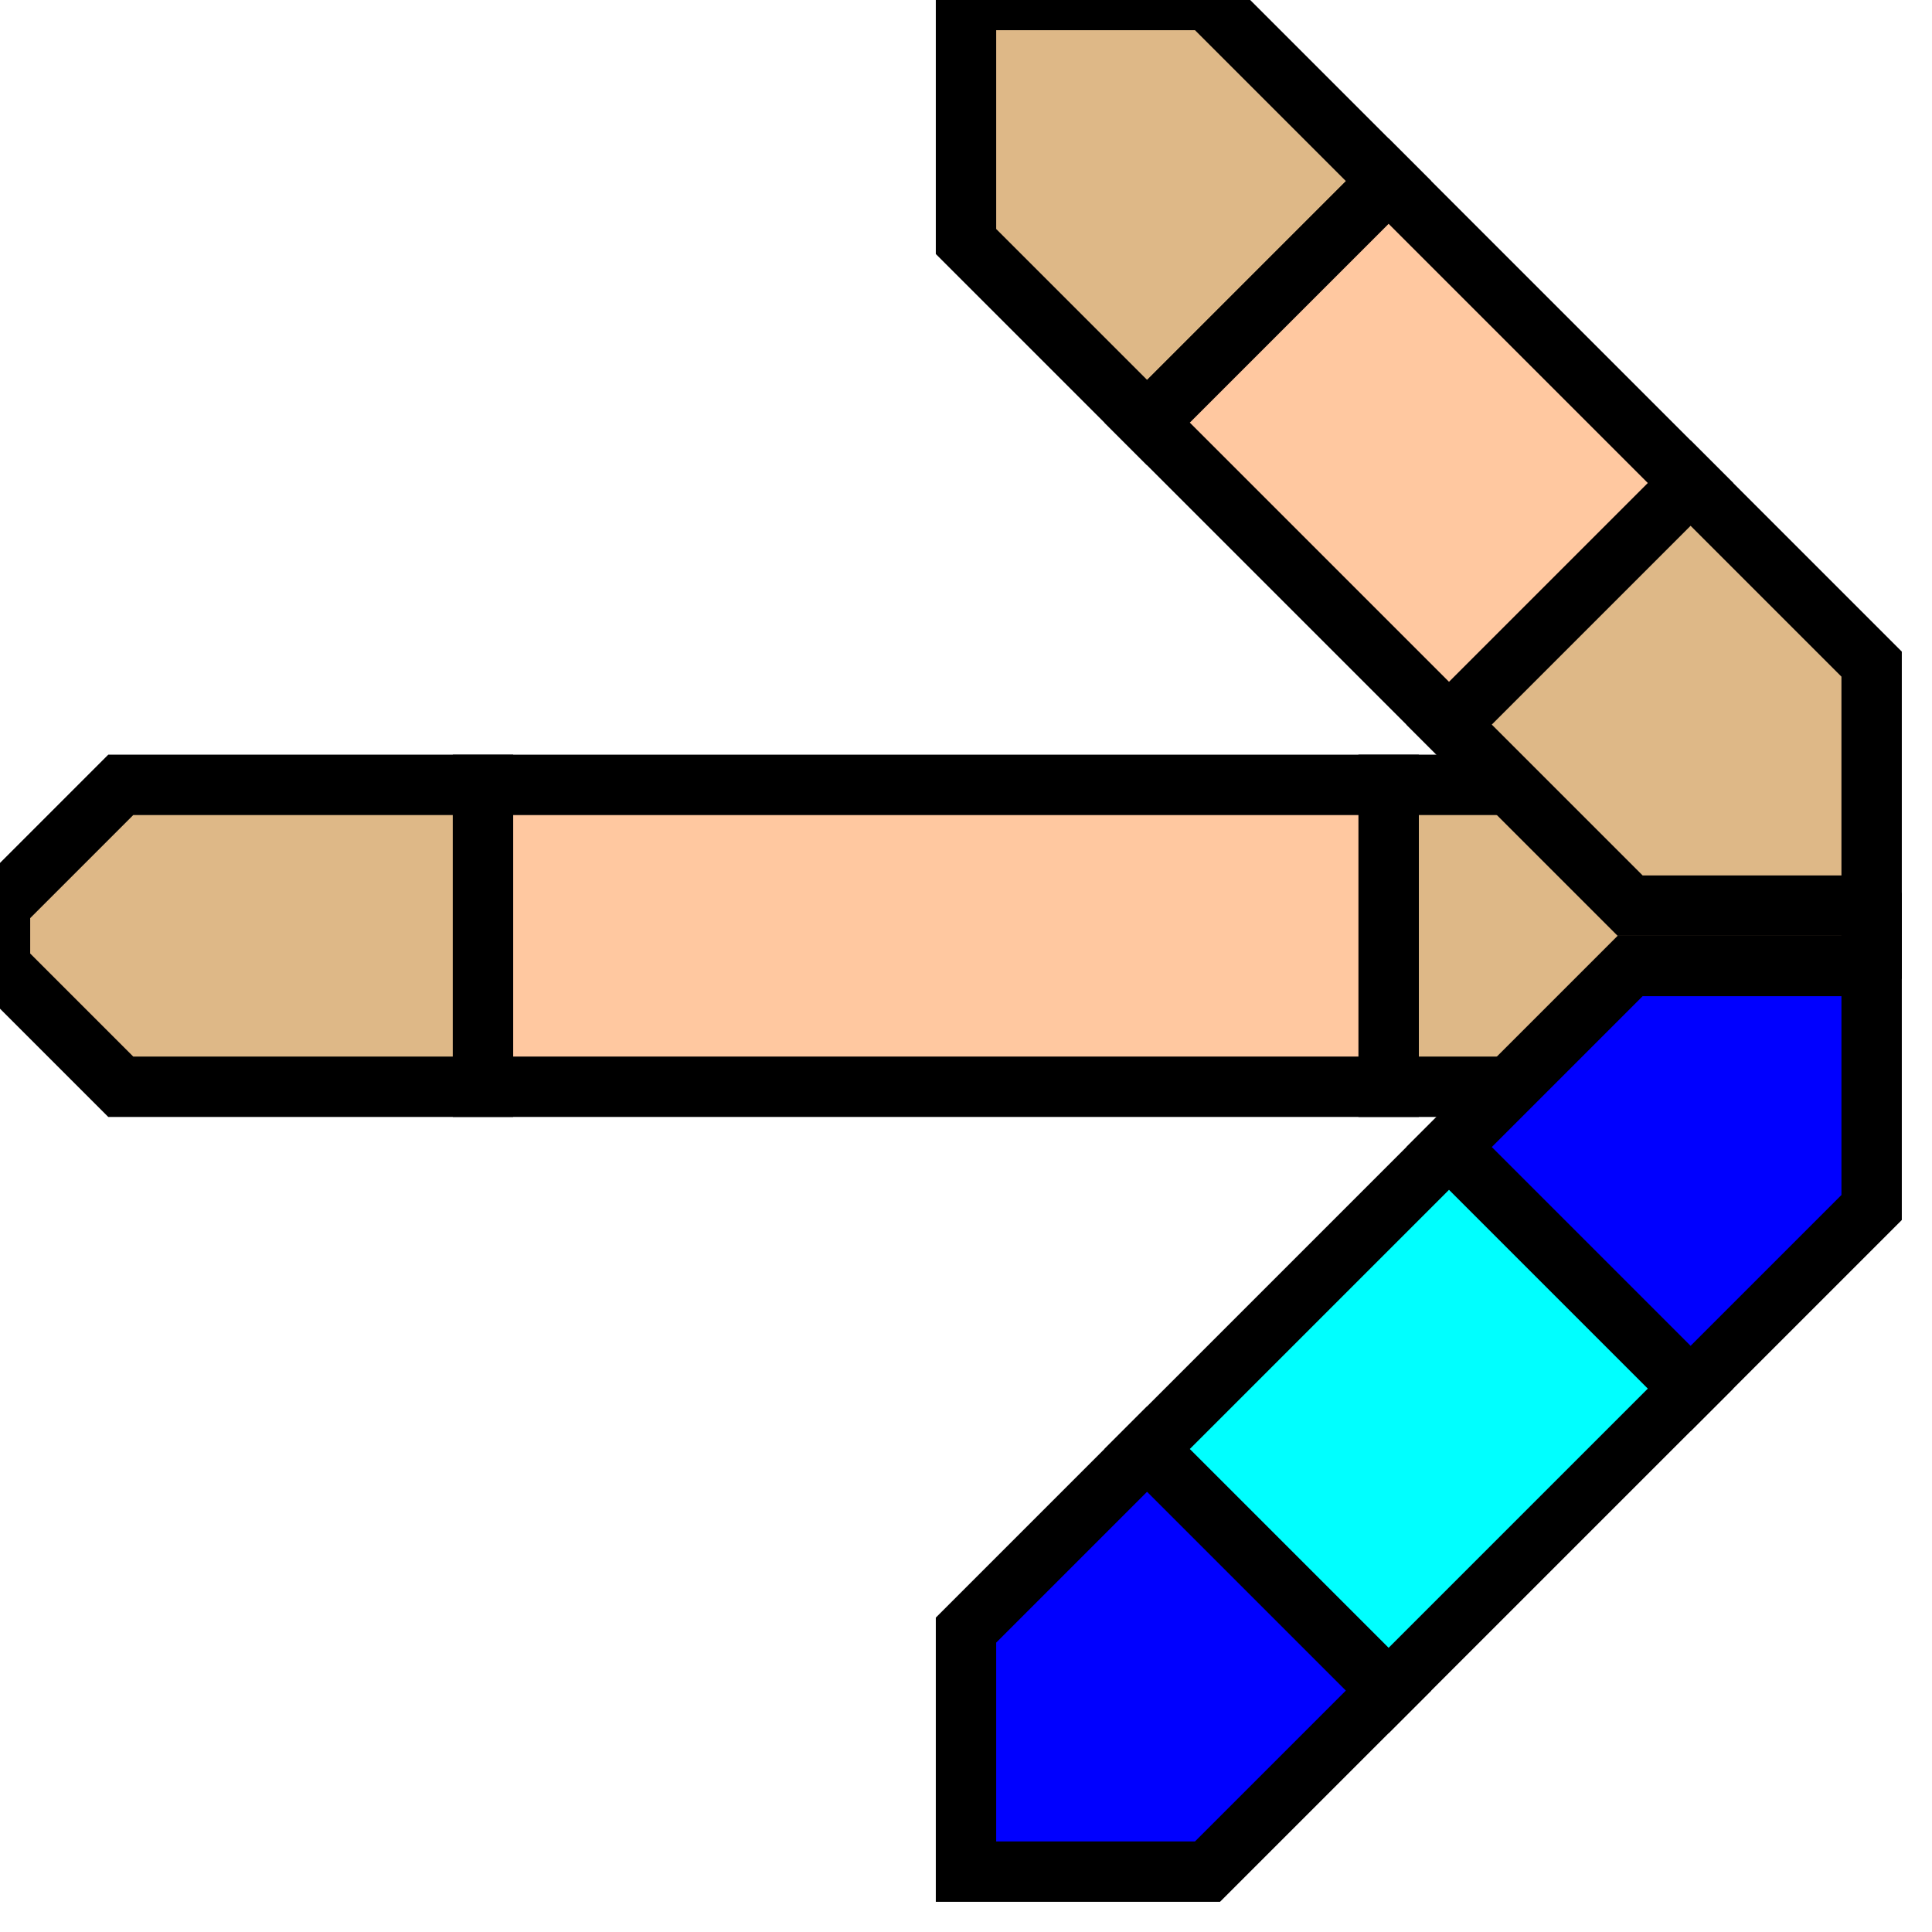
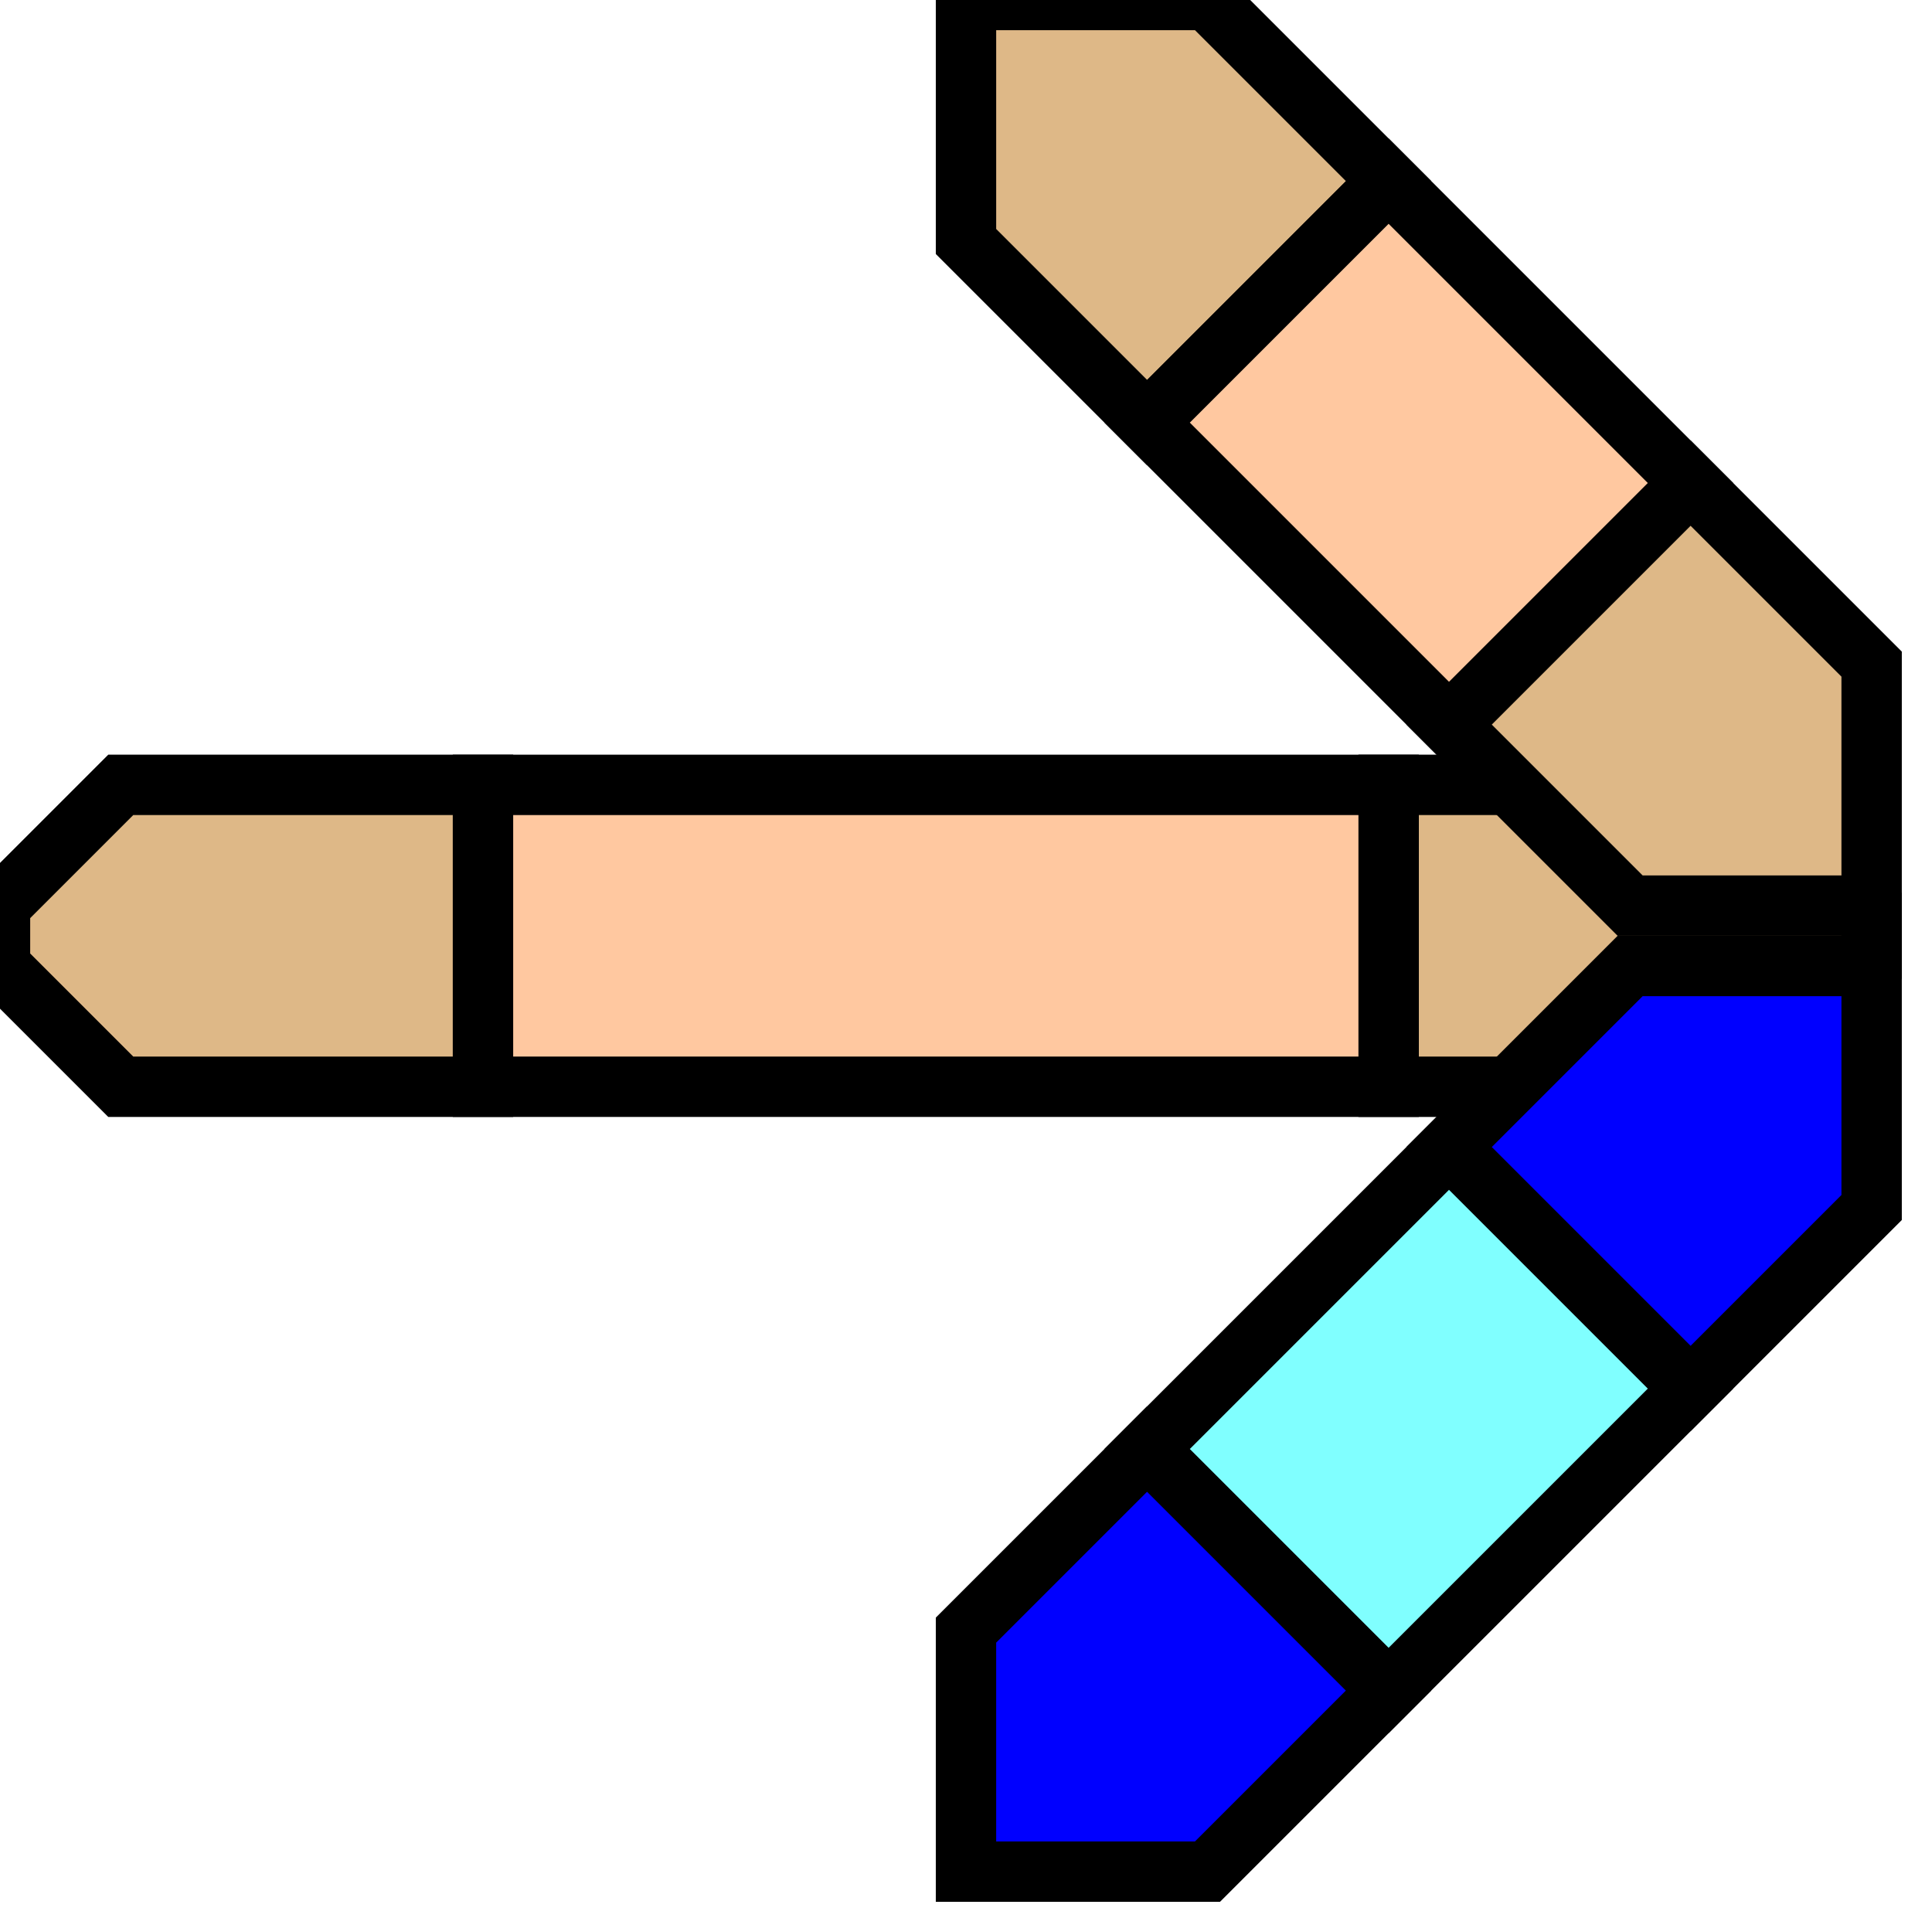
<svg width="32" height="32">
  <g>
    <path stroke="black" fill="rgb(222, 184, 135)" d="M 0,15 L 2,13 L 8,13 L 8,18 L 2,18 L 0,16 z " />
    <path stroke="black" fill="rgb(222, 184, 135)" d="M 23,13 L 29,13 L 31,15 L 31,16 L 29,18 L 23,18 z " />
    <path stroke="black" fill="rgb(255, 200, 160)" d="M 8,13 L 23,13 L 23,18 L 8,18 z " />
    <path stroke="black" fill="rgb(222,184,135)" d="M 16,0 L 20,0 L 23,3 L 19,7 L 16,4 L 16,0 z " />
    <path stroke="black" fill="rgb(222,184,135)" d="M 31,15 L 27,15 L 24,12 L 28,8 L 31,11 L 31,15 z " />
    <path stroke="black" fill="rgb(255,200,160)" d="M 24,12 L 19,7 L 23,3 L 28,8 L 24,12 z " />
    <path stroke="black" fill="rgb(0, 0, 255)" d="M 16,31 L 16,27 L 19,24 L 23,28 L 20,31 L 16,31  z " />
    <path stroke="black" fill="rgb(0, 0, 255)" d="M 31,16 L 31,20 L 28,23 L 24,19 L 27,16 L 31,16  z " />
-     <path stroke="black" fill="rgb(0, 255, 255)" d="M 28,23 L 23,28 L 19,24 L 24,19 L 28,23  z " />
+     <path stroke="black" fill="rgb(128,255,255)" d="M 28,23 L 23,28 L 19,24 L 24,19 L 28,23  z " />
  </g>
</svg>
